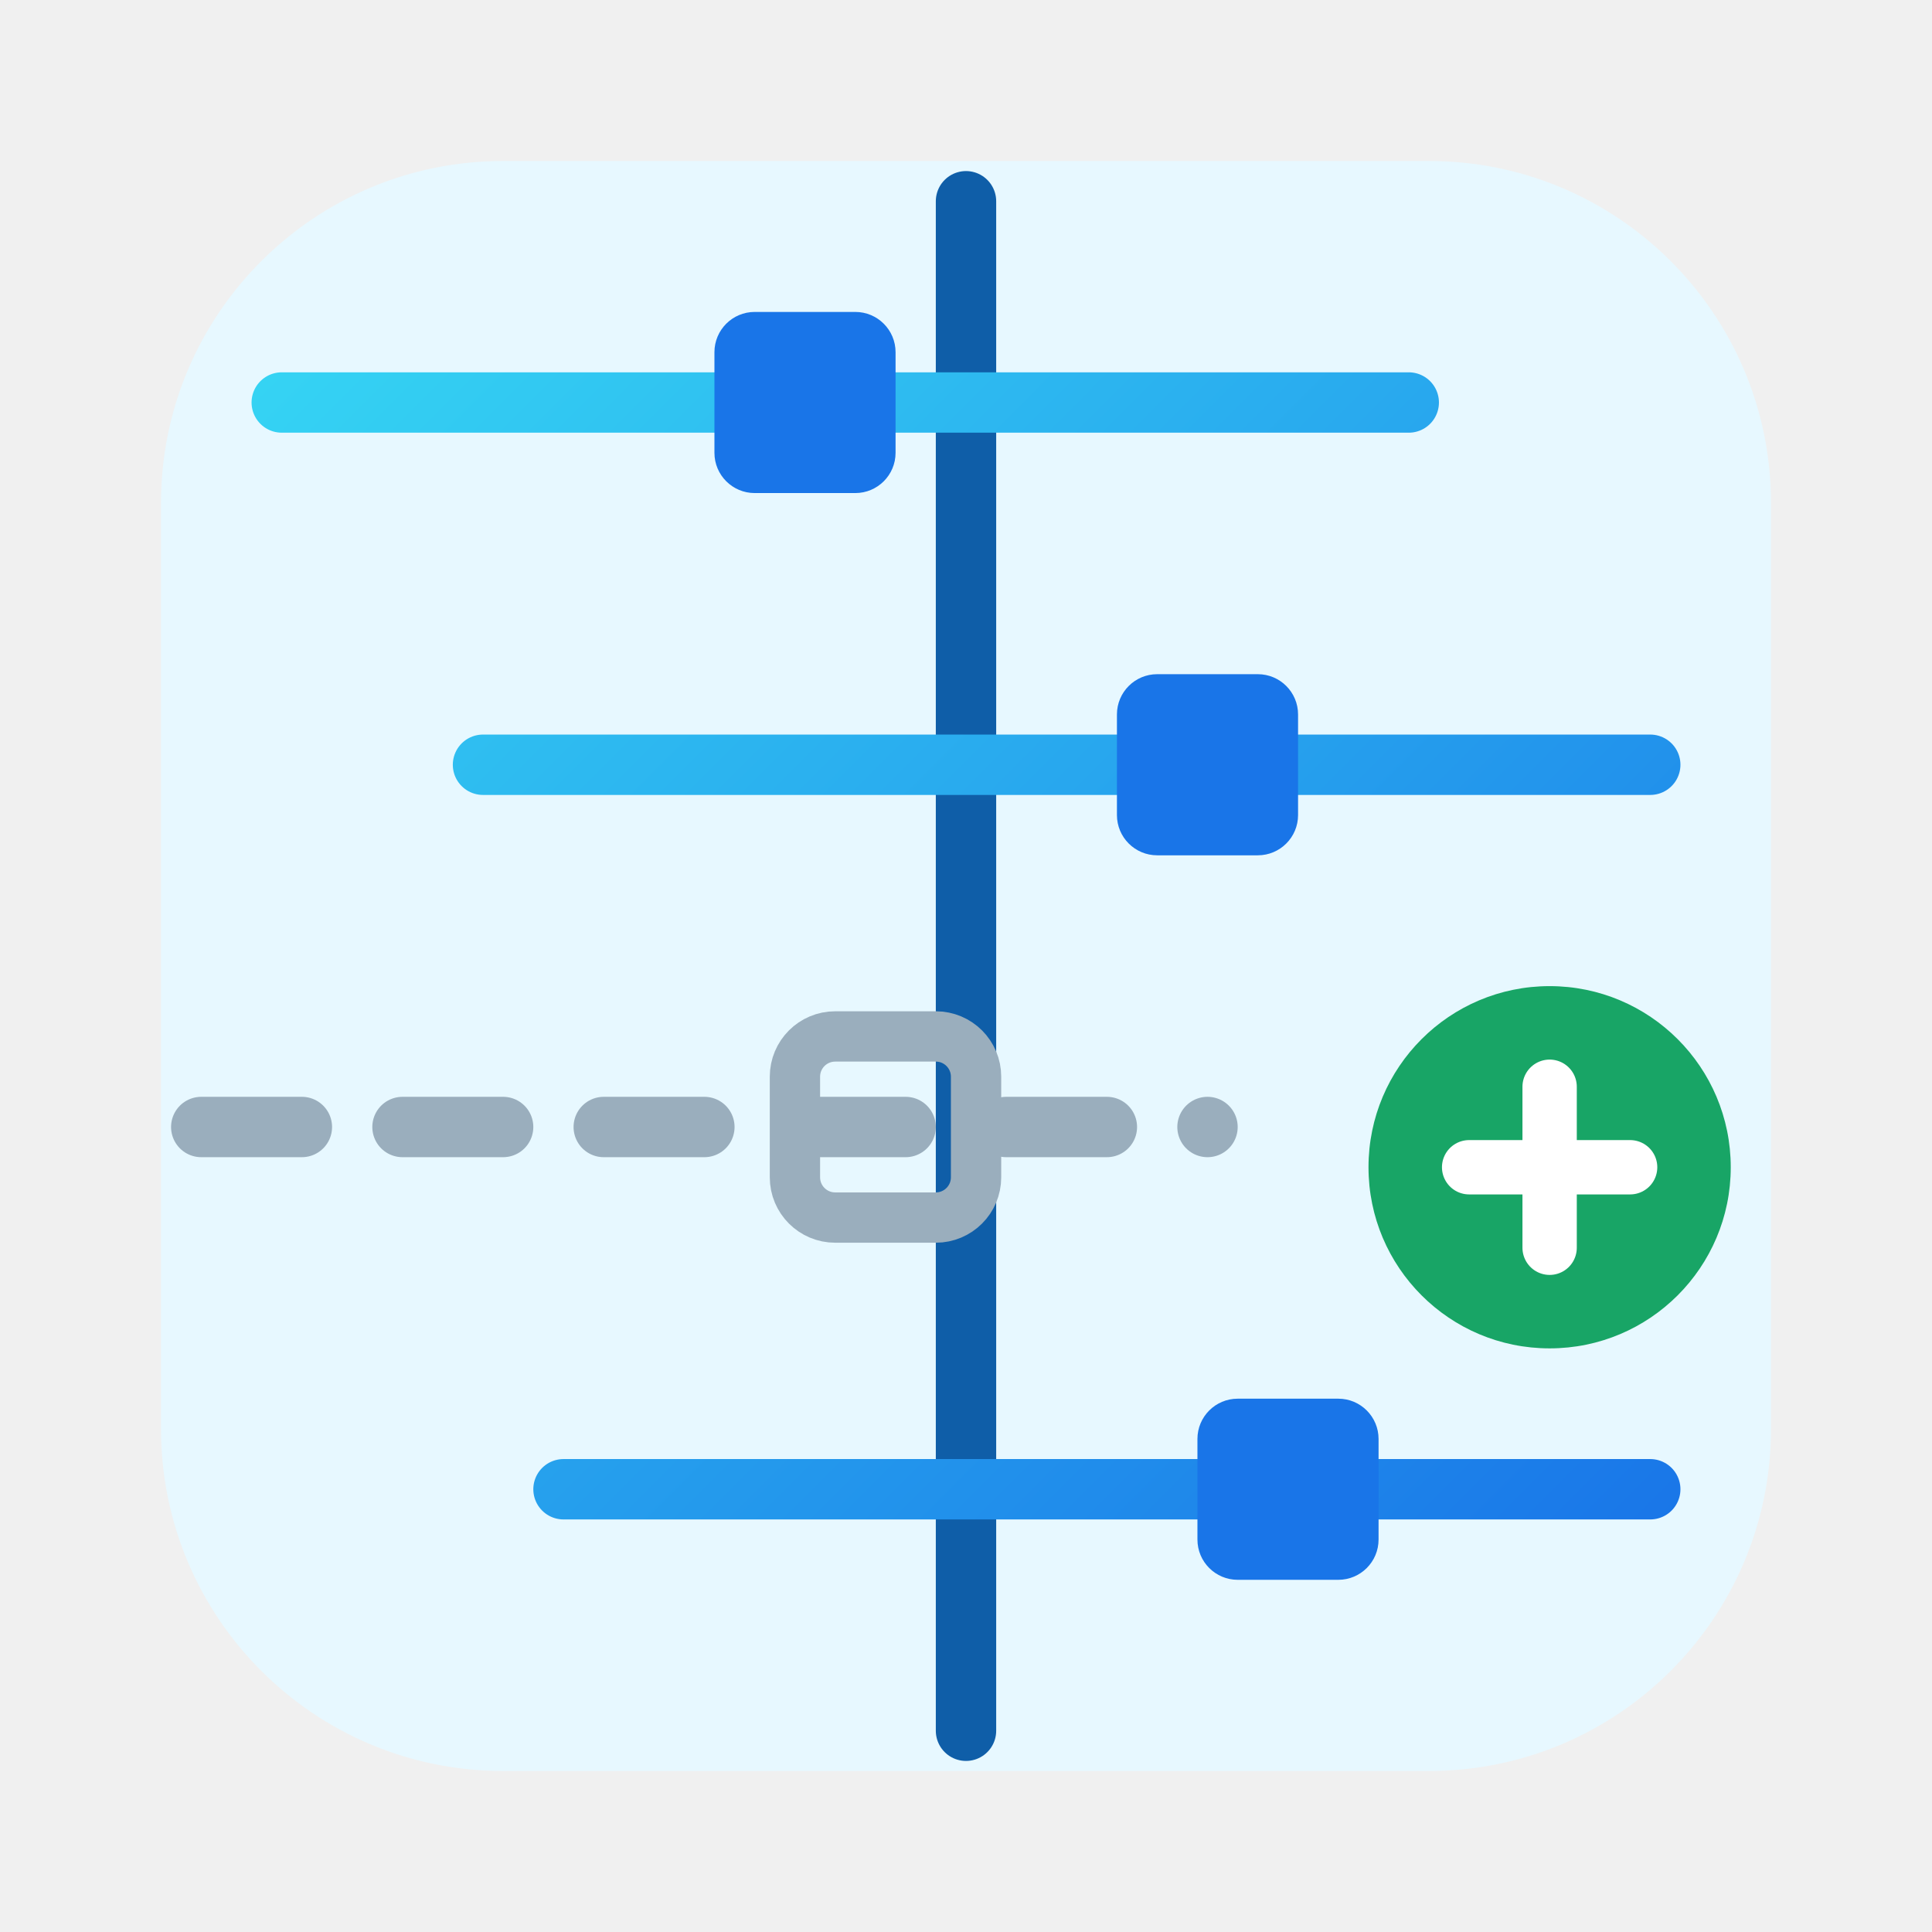
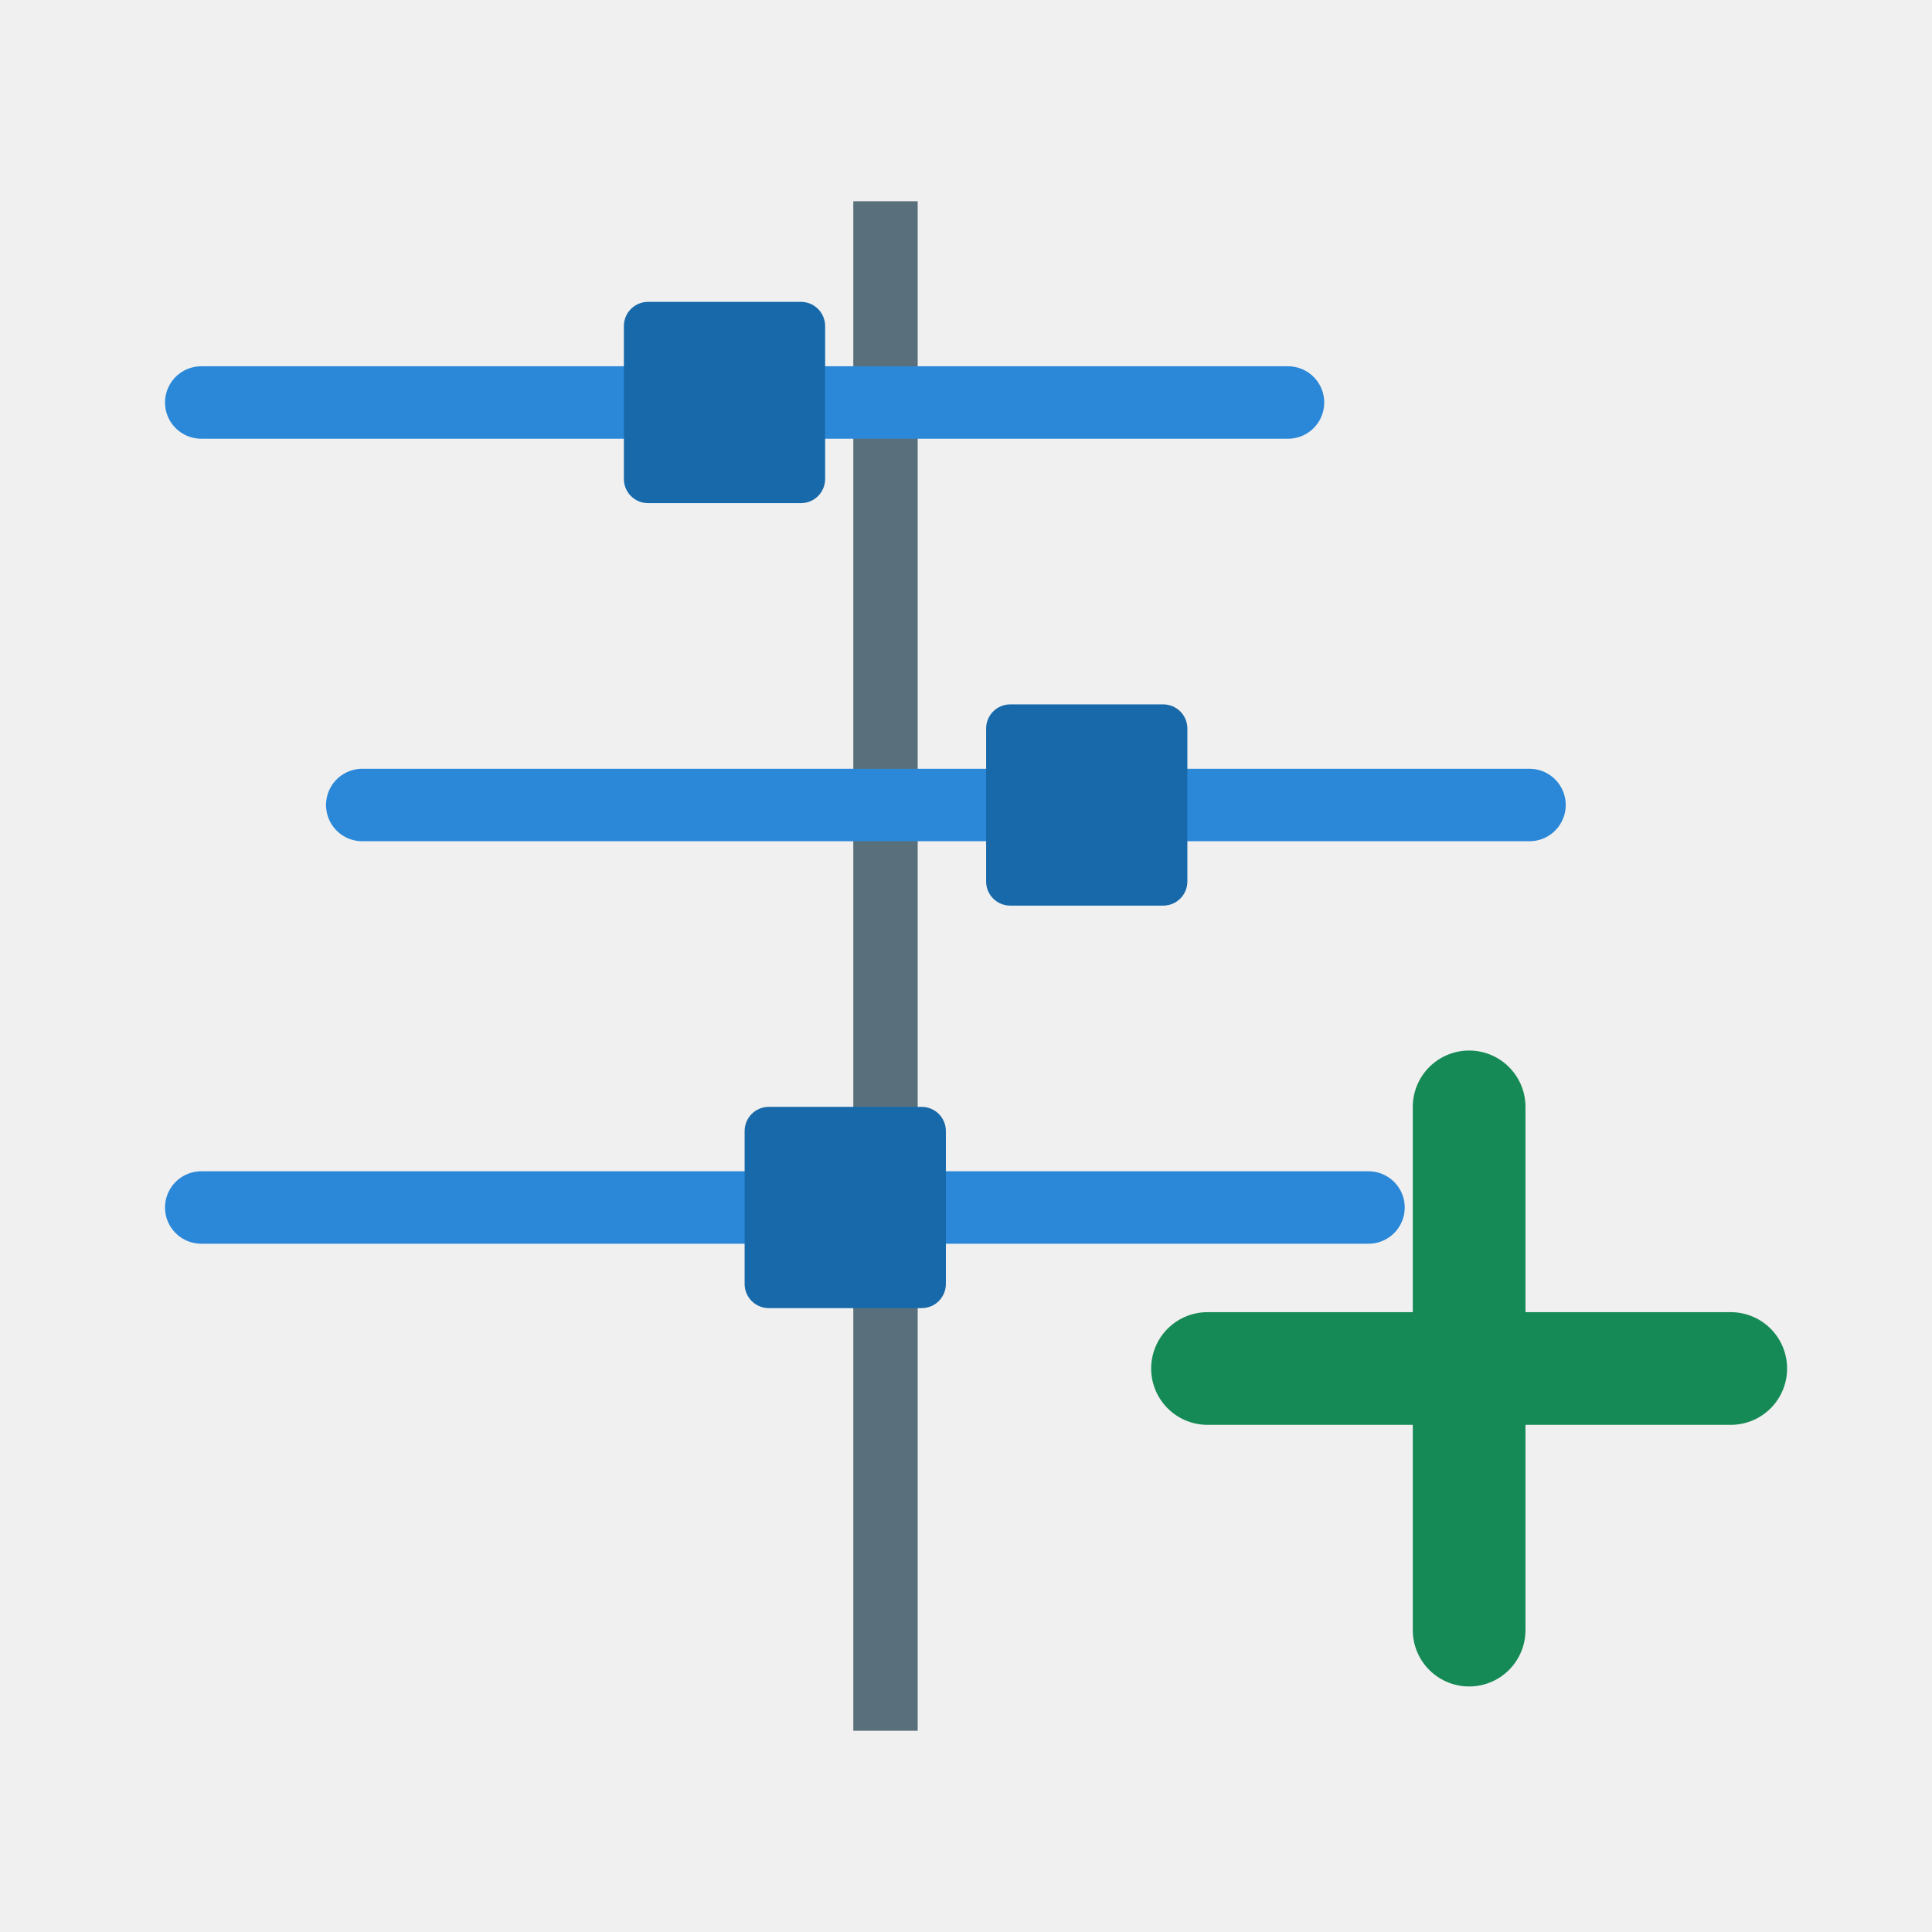
<svg xmlns="http://www.w3.org/2000/svg" viewBox="0 0 48 48">
-   <defs>
-     <linearGradient id="blue" x1="8" y1="8" x2="40" y2="40" gradientUnits="userSpaceOnUse">
-       <stop stop-color="#35D3F3" />
-       <stop offset="1" stop-color="#1975E8" />
-     </linearGradient>
-   </defs>
-   <rect x="4" y="4" width="40" height="40" rx="8.5" fill="#E7F8FF" />
-   <path d="M24 5v38" stroke="#0F5EA8" stroke-width="1.5" stroke-linecap="round" />
-   <g stroke="url(#blue)" stroke-width="1.5" stroke-linecap="round" fill="#1975E8">
-     <path d="M7 10h28" />
-     <rect x="17.75" y="7.75" width="4.5" height="4.5" rx="1" stroke="none" />
-     <path d="M12 19h29" />
-     <rect x="27.75" y="16.75" width="4.5" height="4.5" rx="1" stroke="none" />
-     <path d="M14 37h27" />
-     <rect x="29.75" y="34.75" width="4.5" height="4.5" rx="1" stroke="none" />
+   <path d="M22 5v38" stroke="#596F7B" stroke-width="1.6" />
+   <g stroke="#2B88D8" stroke-width="1.8" stroke-linecap="round" fill="#1769AA">
+     <path d="M5 10h27" />
+     <rect x="15.5" y="7.5" width="5" height="5" rx=".6" stroke="none" />
+     <path d="M9 20h29" />
+     <rect x="24.5" y="17.5" width="5" height="5" rx=".6" stroke="none" />
+     <path d="M5 30h29" />
+     <rect x="18.5" y="27.5" width="5" height="5" rx=".6" stroke="none" />
  </g>
-   <path d="M5 28h25" stroke="#9AAEBD" stroke-width="1.5" stroke-linecap="round" stroke-dasharray="2.5 2.5" />
-   <rect x="19.75" y="25.75" width="4.5" height="4.5" rx="1" fill="none" stroke="#9AAEBD" stroke-width="1.25" />
-   <circle cx="38.5" cy="29" r="4.5" fill="#18A566" />
-   <path d="M36.5 29h4M38.5 27v4" stroke="white" stroke-width="1.35" stroke-linecap="round" />
+   <path d="M36.5 27.5v13M30 34h13" stroke="#168A56" stroke-width="2.8" stroke-linecap="round" />
</svg>
